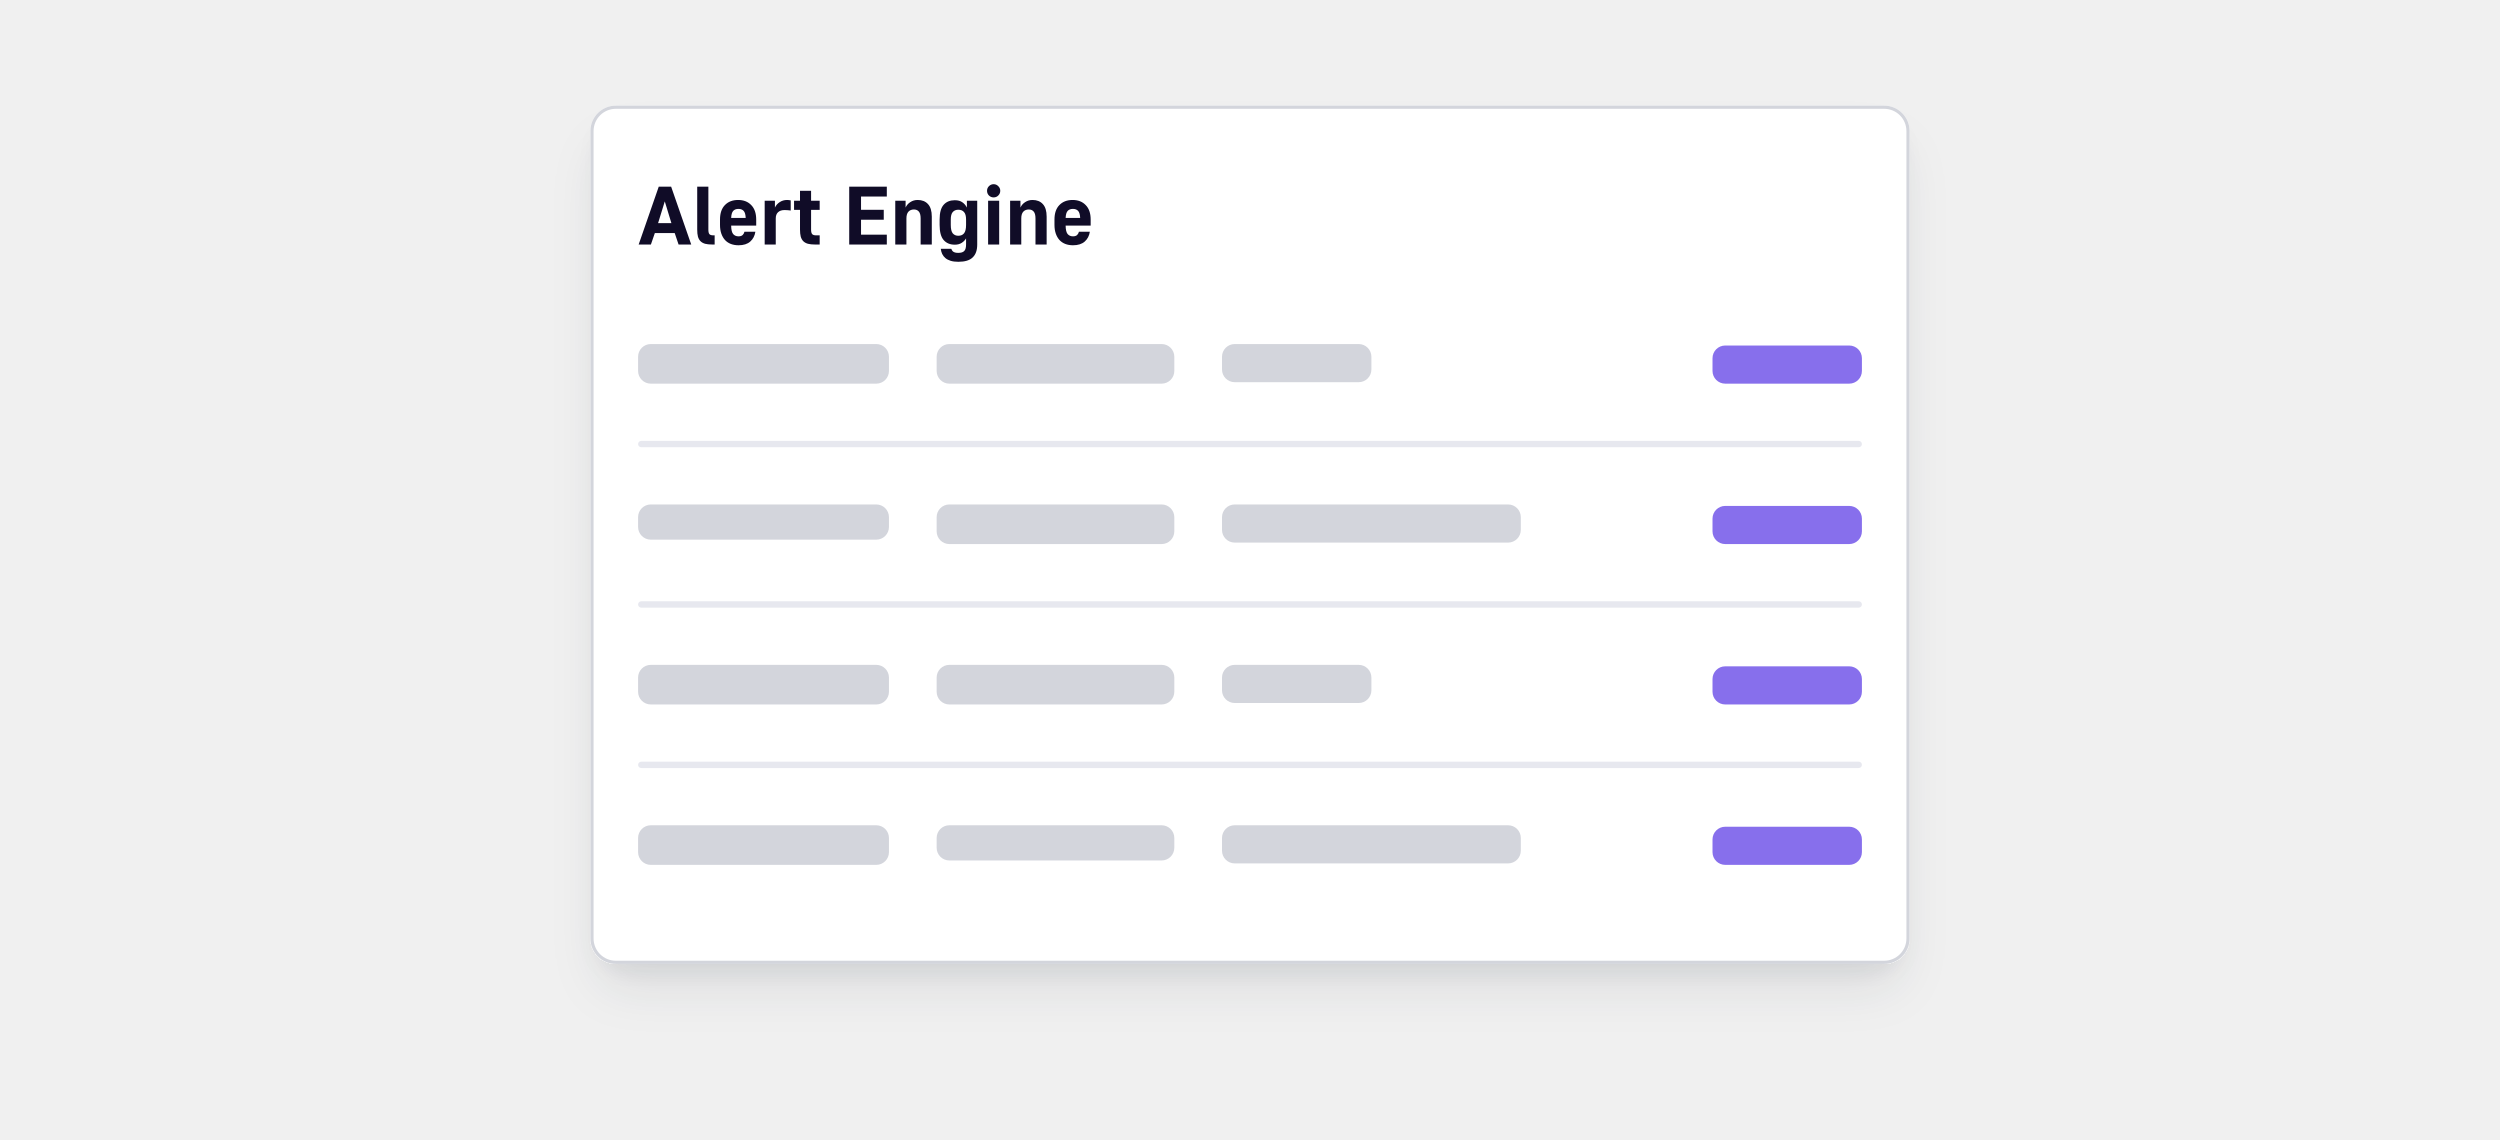
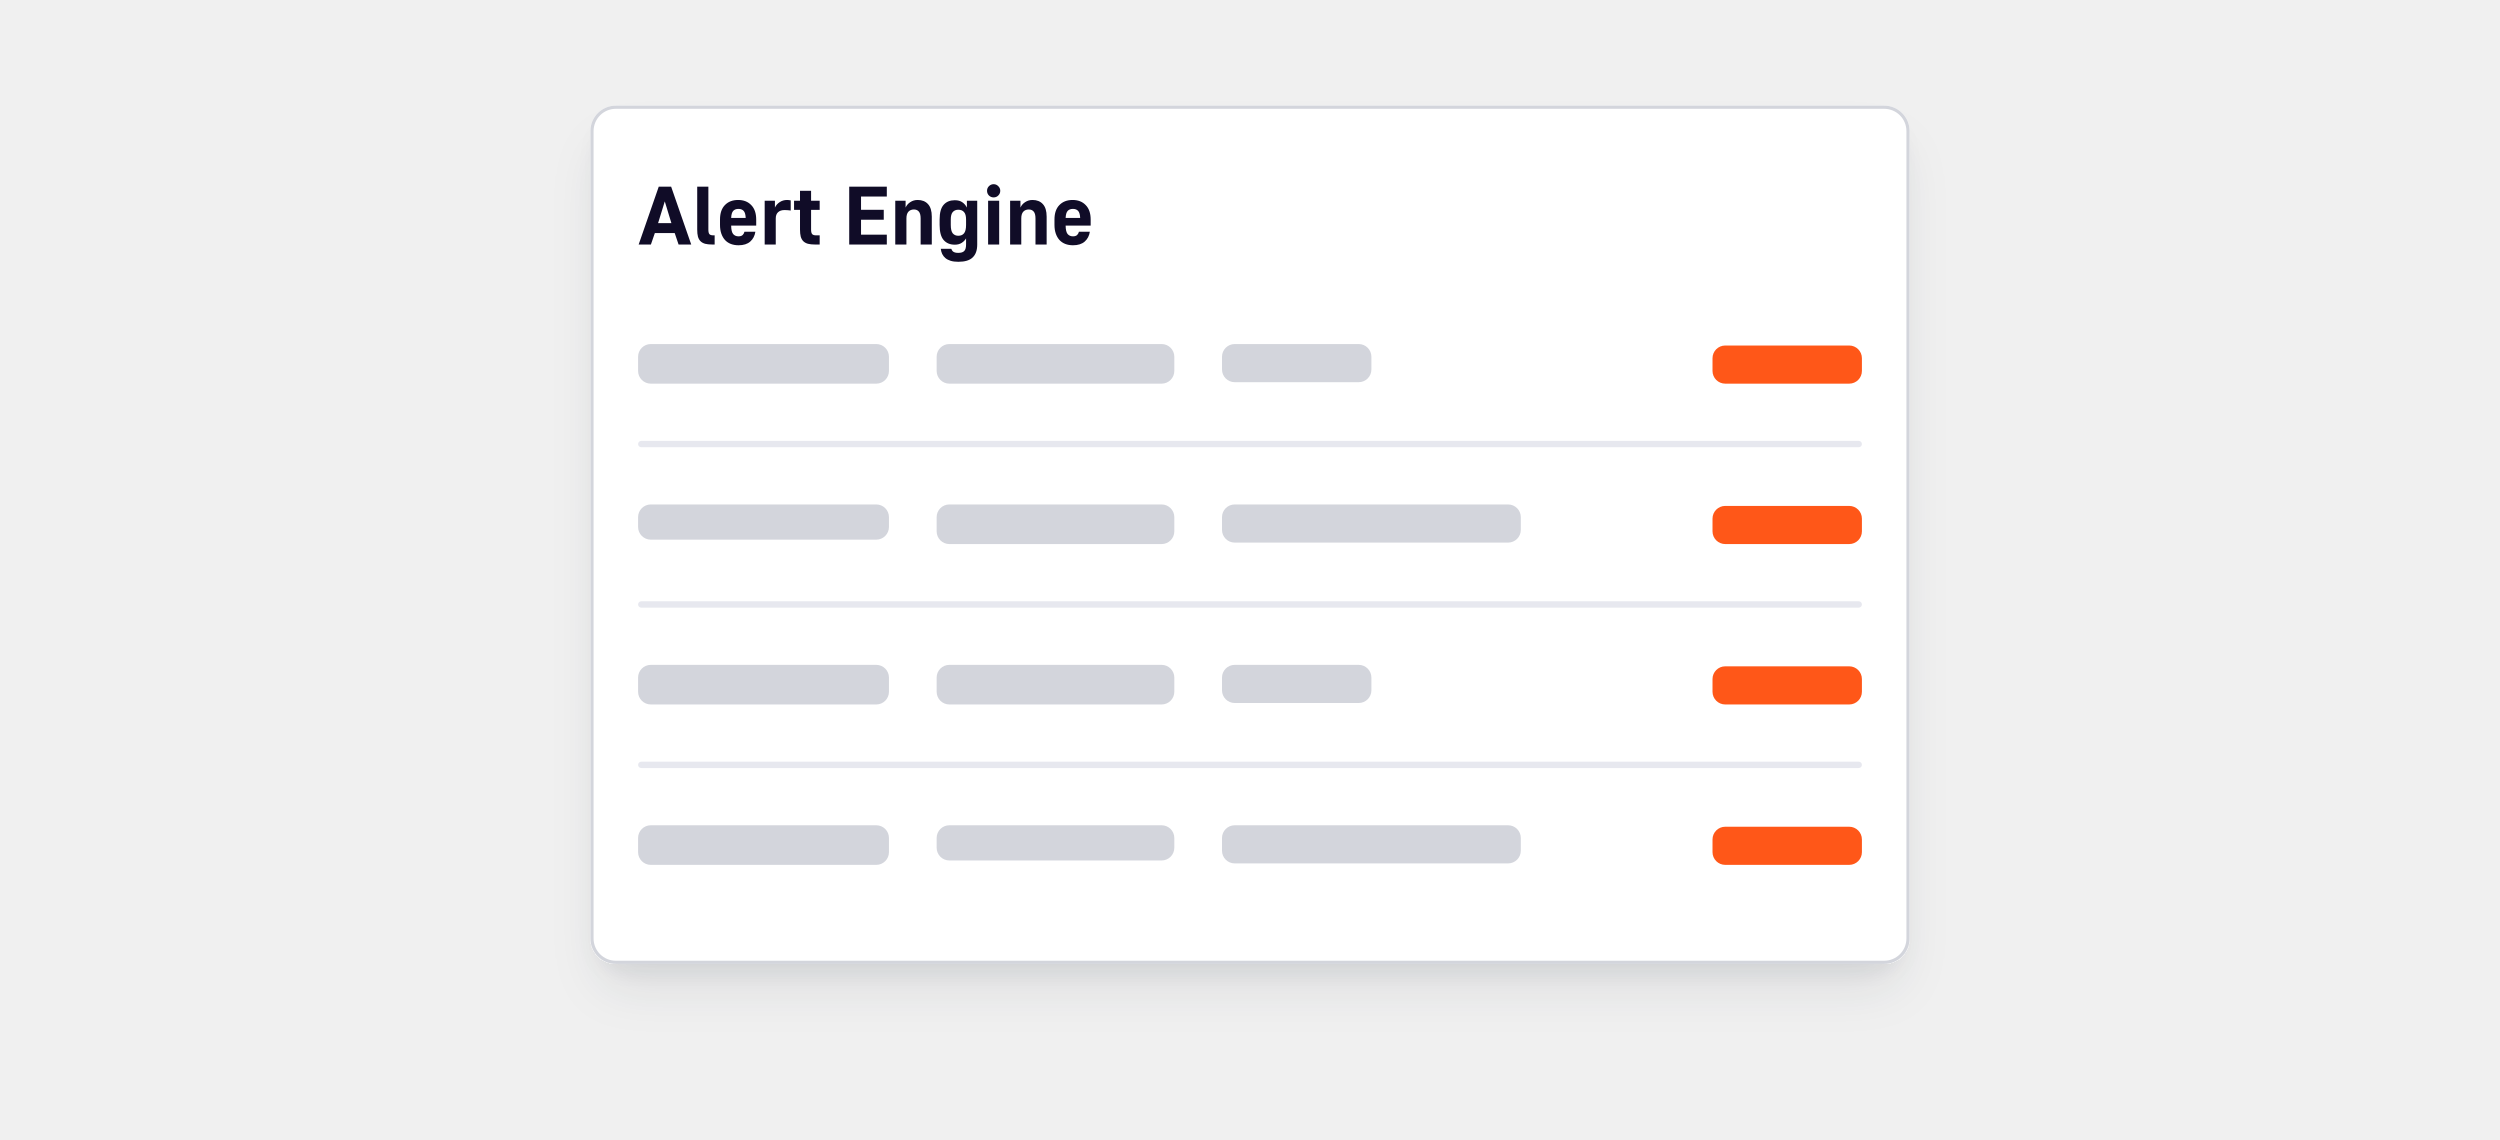
<svg xmlns="http://www.w3.org/2000/svg" width="568" height="259" viewBox="0 0 568 259" fill="none">
-   <g filter="url(#filter0_dd_2034_7242)">
+   <g filter="url(#filter0_dd_2016_5877)">
    <rect x="134.139" y="24" width="299.722" height="195" rx="5.778" fill="white" />
    <rect x="134.5" y="24.361" width="299" height="194.278" rx="5.417" stroke="#D3D5DC" stroke-width="0.722" />
  </g>
  <path d="M149.667 42.411H152.483L157.046 55.556H154.173L153.291 52.946H148.784L147.883 55.556H145.104L149.667 42.411ZM152.54 50.692L151.038 45.754L149.517 50.692H152.54ZM161.823 55.556C161.185 55.556 160.647 55.499 160.208 55.387C159.77 55.261 159.42 55.067 159.157 54.805C158.894 54.542 158.7 54.197 158.575 53.772C158.462 53.334 158.406 52.795 158.406 52.157V42.411H160.941V52.157C160.941 52.67 161.022 53.021 161.185 53.208C161.36 53.384 161.648 53.471 162.049 53.471H162.368V55.556H161.823ZM167.791 55.725C167.153 55.725 166.57 55.624 166.045 55.424C165.531 55.224 165.093 54.93 164.73 54.542C164.367 54.141 164.085 53.653 163.885 53.077C163.685 52.501 163.585 51.844 163.585 51.105V49.866C163.585 48.451 163.954 47.362 164.693 46.599C165.444 45.822 166.445 45.434 167.697 45.434C168.949 45.434 169.944 45.822 170.683 46.599C171.434 47.362 171.809 48.458 171.809 49.885V51.256H166.12C166.132 52.182 166.282 52.82 166.57 53.171C166.871 53.521 167.278 53.697 167.791 53.697C168.204 53.697 168.517 53.596 168.73 53.396C168.943 53.183 169.08 52.933 169.143 52.645H171.622C171.484 53.572 171.096 54.316 170.457 54.88C169.819 55.443 168.93 55.725 167.791 55.725ZM167.772 47.462C167.259 47.462 166.865 47.613 166.589 47.913C166.314 48.201 166.157 48.733 166.12 49.509H169.425C169.387 48.733 169.231 48.201 168.955 47.913C168.68 47.613 168.285 47.462 167.772 47.462ZM173.735 45.603H176.063V47.162C176.301 46.649 176.664 46.236 177.152 45.923C177.64 45.597 178.198 45.434 178.823 45.434C178.949 45.434 179.061 45.441 179.161 45.453C179.262 45.466 179.349 45.478 179.424 45.491C179.512 45.503 179.587 45.516 179.65 45.528V47.838C179.525 47.825 179.393 47.807 179.255 47.782C179.13 47.769 178.98 47.757 178.805 47.744C178.642 47.732 178.454 47.725 178.241 47.725C177.603 47.725 177.108 47.894 176.758 48.232C176.42 48.558 176.251 49.021 176.251 49.622V55.556H173.735V45.603ZM185.179 55.556C184.541 55.556 184.002 55.499 183.564 55.387C183.126 55.261 182.775 55.067 182.513 54.805C182.25 54.542 182.056 54.197 181.93 53.772C181.818 53.334 181.761 52.795 181.761 52.157V47.688H180.409V45.603H181.761V43.35H184.278V45.603H186.231V47.688H184.278V52.157C184.278 52.67 184.365 53.021 184.541 53.208C184.716 53.384 185.004 53.471 185.404 53.471H186.231V55.556H185.179ZM192.941 42.411H201.485V44.646H195.626V47.669H200.79V49.922H195.626V53.321H201.485V55.556H192.941V42.411ZM203.404 45.603H205.751V47.162C205.976 46.649 206.333 46.236 206.821 45.923C207.31 45.597 207.867 45.434 208.493 45.434C209.494 45.434 210.276 45.747 210.84 46.373C211.416 46.987 211.704 47.938 211.704 49.228V55.556H209.169V49.622C209.169 48.896 209.031 48.376 208.755 48.063C208.493 47.75 208.123 47.594 207.648 47.594C207.122 47.594 206.702 47.763 206.389 48.101C206.089 48.439 205.939 48.946 205.939 49.622V55.556H203.404V45.603ZM216.937 55.593C215.86 55.593 215.015 55.243 214.402 54.542C213.788 53.841 213.482 52.695 213.482 51.105V49.866C213.482 48.326 213.788 47.212 214.402 46.524C215.015 45.835 215.86 45.491 216.937 45.491C217.65 45.491 218.22 45.647 218.645 45.96C219.084 46.261 219.428 46.661 219.678 47.162V45.603H222.025V55.556C222.025 56.858 221.681 57.834 220.993 58.485C220.317 59.148 219.228 59.48 217.725 59.48C217.049 59.48 216.467 59.405 215.979 59.255C215.503 59.105 215.109 58.898 214.796 58.635C214.483 58.372 214.239 58.059 214.064 57.696C213.901 57.346 213.795 56.958 213.744 56.532H216.129C216.179 56.645 216.236 56.757 216.298 56.87C216.361 56.983 216.448 57.083 216.561 57.171C216.686 57.258 216.837 57.327 217.012 57.377C217.2 57.427 217.437 57.452 217.725 57.452C218.364 57.452 218.814 57.308 219.077 57.02C219.353 56.745 219.49 56.257 219.49 55.556V54.166C219.253 54.567 218.921 54.905 218.495 55.18C218.07 55.456 217.55 55.593 216.937 55.593ZM217.725 53.565C218.289 53.565 218.721 53.384 219.021 53.021C219.334 52.645 219.49 52.007 219.49 51.105V49.866C219.49 49.077 219.334 48.514 219.021 48.176C218.721 47.825 218.289 47.65 217.725 47.65C217.2 47.65 216.78 47.825 216.467 48.176C216.167 48.514 216.017 49.077 216.017 49.866V51.105C216.017 52.007 216.167 52.645 216.467 53.021C216.78 53.384 217.2 53.565 217.725 53.565ZM224.498 45.603H227.014V55.556H224.498V45.603ZM225.756 44.852C225.343 44.852 224.986 44.708 224.686 44.42C224.398 44.12 224.254 43.763 224.254 43.35C224.254 42.937 224.398 42.587 224.686 42.299C224.986 41.998 225.343 41.848 225.756 41.848C226.169 41.848 226.52 41.998 226.808 42.299C227.108 42.587 227.259 42.937 227.259 43.35C227.259 43.763 227.108 44.12 226.808 44.42C226.52 44.708 226.169 44.852 225.756 44.852ZM229.498 45.603H231.845V47.162C232.071 46.649 232.428 46.236 232.916 45.923C233.404 45.597 233.961 45.434 234.587 45.434C235.589 45.434 236.371 45.747 236.934 46.373C237.51 46.987 237.798 47.938 237.798 49.228V55.556H235.263V49.622C235.263 48.896 235.125 48.376 234.85 48.063C234.587 47.75 234.218 47.594 233.742 47.594C233.216 47.594 232.797 47.763 232.484 48.101C232.183 48.439 232.033 48.946 232.033 49.622V55.556H229.498V45.603ZM243.782 55.725C243.144 55.725 242.562 55.624 242.036 55.424C241.523 55.224 241.085 54.93 240.721 54.542C240.358 54.141 240.077 53.653 239.876 53.077C239.676 52.501 239.576 51.844 239.576 51.105V49.866C239.576 48.451 239.945 47.362 240.684 46.599C241.435 45.822 242.437 45.434 243.688 45.434C244.94 45.434 245.935 45.822 246.674 46.599C247.425 47.362 247.801 48.458 247.801 49.885V51.256H242.111C242.124 52.182 242.274 52.82 242.562 53.171C242.862 53.521 243.269 53.697 243.782 53.697C244.195 53.697 244.508 53.596 244.721 53.396C244.934 53.183 245.072 52.933 245.134 52.645H247.613C247.475 53.572 247.087 54.316 246.449 54.88C245.81 55.443 244.921 55.725 243.782 55.725ZM243.763 47.462C243.25 47.462 242.856 47.613 242.58 47.913C242.305 48.201 242.149 48.733 242.111 49.509H245.416C245.378 48.733 245.222 48.201 244.946 47.913C244.671 47.613 244.277 47.462 243.763 47.462Z" fill="#100C27" />
  <rect x="144.972" y="78.167" width="57" height="9" rx="2.889" fill="#D3D5DC" />
  <rect x="212.806" y="78.167" width="54" height="9" rx="2.889" fill="#D3D5DC" />
  <rect x="277.639" y="78.167" width="33.944" height="8.667" rx="2.889" fill="#D3D5DC" />
-   <rect x="389.083" y="78.5" width="33.944" height="8.667" rx="2.889" fill="#876FEC" />
+   <rect x="389.083" y="78.5" width="33.944" height="8.667" rx="2.889" fill="#FF5718" />
  <rect x="144.972" y="100.167" width="278.056" height="1.444" rx="0.722" fill="#E7E8EF" />
  <rect x="144.972" y="114.611" width="57" height="8" rx="2.889" fill="#D3D5DC" />
  <rect x="212.806" y="114.611" width="54" height="9" rx="2.889" fill="#D3D5DC" />
  <rect x="277.639" y="114.611" width="67.889" height="8.667" rx="2.889" fill="#D3D5DC" />
-   <rect x="389.083" y="114.944" width="33.944" height="8.667" rx="2.889" fill="#876FEC" />
+   <rect x="389.083" y="114.944" width="33.944" height="8.667" rx="2.889" fill="#FF5718" />
  <rect x="144.972" y="136.611" width="278.056" height="1.444" rx="0.722" fill="#E7E8EF" />
  <rect x="144.972" y="151.056" width="57" height="9" rx="2.889" fill="#D3D5DC" />
  <rect x="212.806" y="151.056" width="54" height="9" rx="2.889" fill="#D3D5DC" />
  <rect x="277.639" y="151.056" width="33.944" height="8.667" rx="2.889" fill="#D3D5DC" />
-   <rect x="389.083" y="151.389" width="33.944" height="8.667" rx="2.889" fill="#876FEC" />
+   <rect x="389.083" y="151.389" width="33.944" height="8.667" rx="2.889" fill="#FF5718" />
  <rect x="144.972" y="173.056" width="278.056" height="1.444" rx="0.722" fill="#E7E8EF" />
  <rect x="144.972" y="187.5" width="57" height="9" rx="2.889" fill="#D3D5DC" />
  <rect x="212.806" y="187.5" width="54" height="8" rx="2.889" fill="#D3D5DC" />
  <rect x="277.639" y="187.5" width="67.889" height="8.667" rx="2.889" fill="#D3D5DC" />
-   <rect x="389.083" y="187.833" width="33.944" height="8.667" rx="2.889" fill="#876FEC" />
+   <rect x="389.083" y="187.833" width="33.944" height="8.667" rx="2.889" fill="#FF5718" />
  <defs>
-     <filter id="filter0_dd_2034_7242" x="125.472" y="22.556" width="317.056" height="212.333" filterUnits="userSpaceOnUse" color-interpolation-filters="sRGB">
+     <filter id="filter0_dd_2016_5877" x="125.472" y="22.556" width="317.056" height="212.333" filterUnits="userSpaceOnUse" color-interpolation-filters="sRGB">
      <feFlood flood-opacity="0" result="BackgroundImageFix" />
      <feColorMatrix in="SourceAlpha" type="matrix" values="0 0 0 0 0 0 0 0 0 0 0 0 0 0 0 0 0 0 127 0" result="hardAlpha" />
-       <feMorphology radius="2.167" operator="erode" in="SourceAlpha" result="effect1_dropShadow_2034_7242" />
+       <feMorphology radius="2.167" operator="erode" in="SourceAlpha" result="effect1_dropShadow_2016_5877" />
      <feOffset dy="7.222" />
      <feGaussianBlur stdDeviation="5.417" />
      <feComposite in2="hardAlpha" operator="out" />
      <feColorMatrix type="matrix" values="0 0 0 0 0.067 0 0 0 0 0.094 0 0 0 0 0.153 0 0 0 0.1 0" />
-       <feBlend mode="normal" in2="BackgroundImageFix" result="effect1_dropShadow_2034_7242" />
+       <feBlend mode="normal" in2="BackgroundImageFix" result="effect1_dropShadow_2016_5877" />
      <feColorMatrix in="SourceAlpha" type="matrix" values="0 0 0 0 0 0 0 0 0 0 0 0 0 0 0 0 0 0 127 0" result="hardAlpha" />
-       <feMorphology radius="1.444" operator="erode" in="SourceAlpha" result="effect2_dropShadow_2034_7242" />
+       <feMorphology radius="1.444" operator="erode" in="SourceAlpha" result="effect2_dropShadow_2016_5877" />
      <feOffset dy="2.889" />
      <feGaussianBlur stdDeviation="2.167" />
      <feComposite in2="hardAlpha" operator="out" />
      <feColorMatrix type="matrix" values="0 0 0 0 0.067 0 0 0 0 0.094 0 0 0 0 0.153 0 0 0 0.06 0" />
-       <feBlend mode="normal" in2="effect1_dropShadow_2034_7242" result="effect2_dropShadow_2034_7242" />
-       <feBlend mode="normal" in="SourceGraphic" in2="effect2_dropShadow_2034_7242" result="shape" />
+       <feBlend mode="normal" in2="effect1_dropShadow_2016_5877" result="effect2_dropShadow_2016_5877" />
+       <feBlend mode="normal" in="SourceGraphic" in2="effect2_dropShadow_2016_5877" result="shape" />
    </filter>
  </defs>
</svg>
